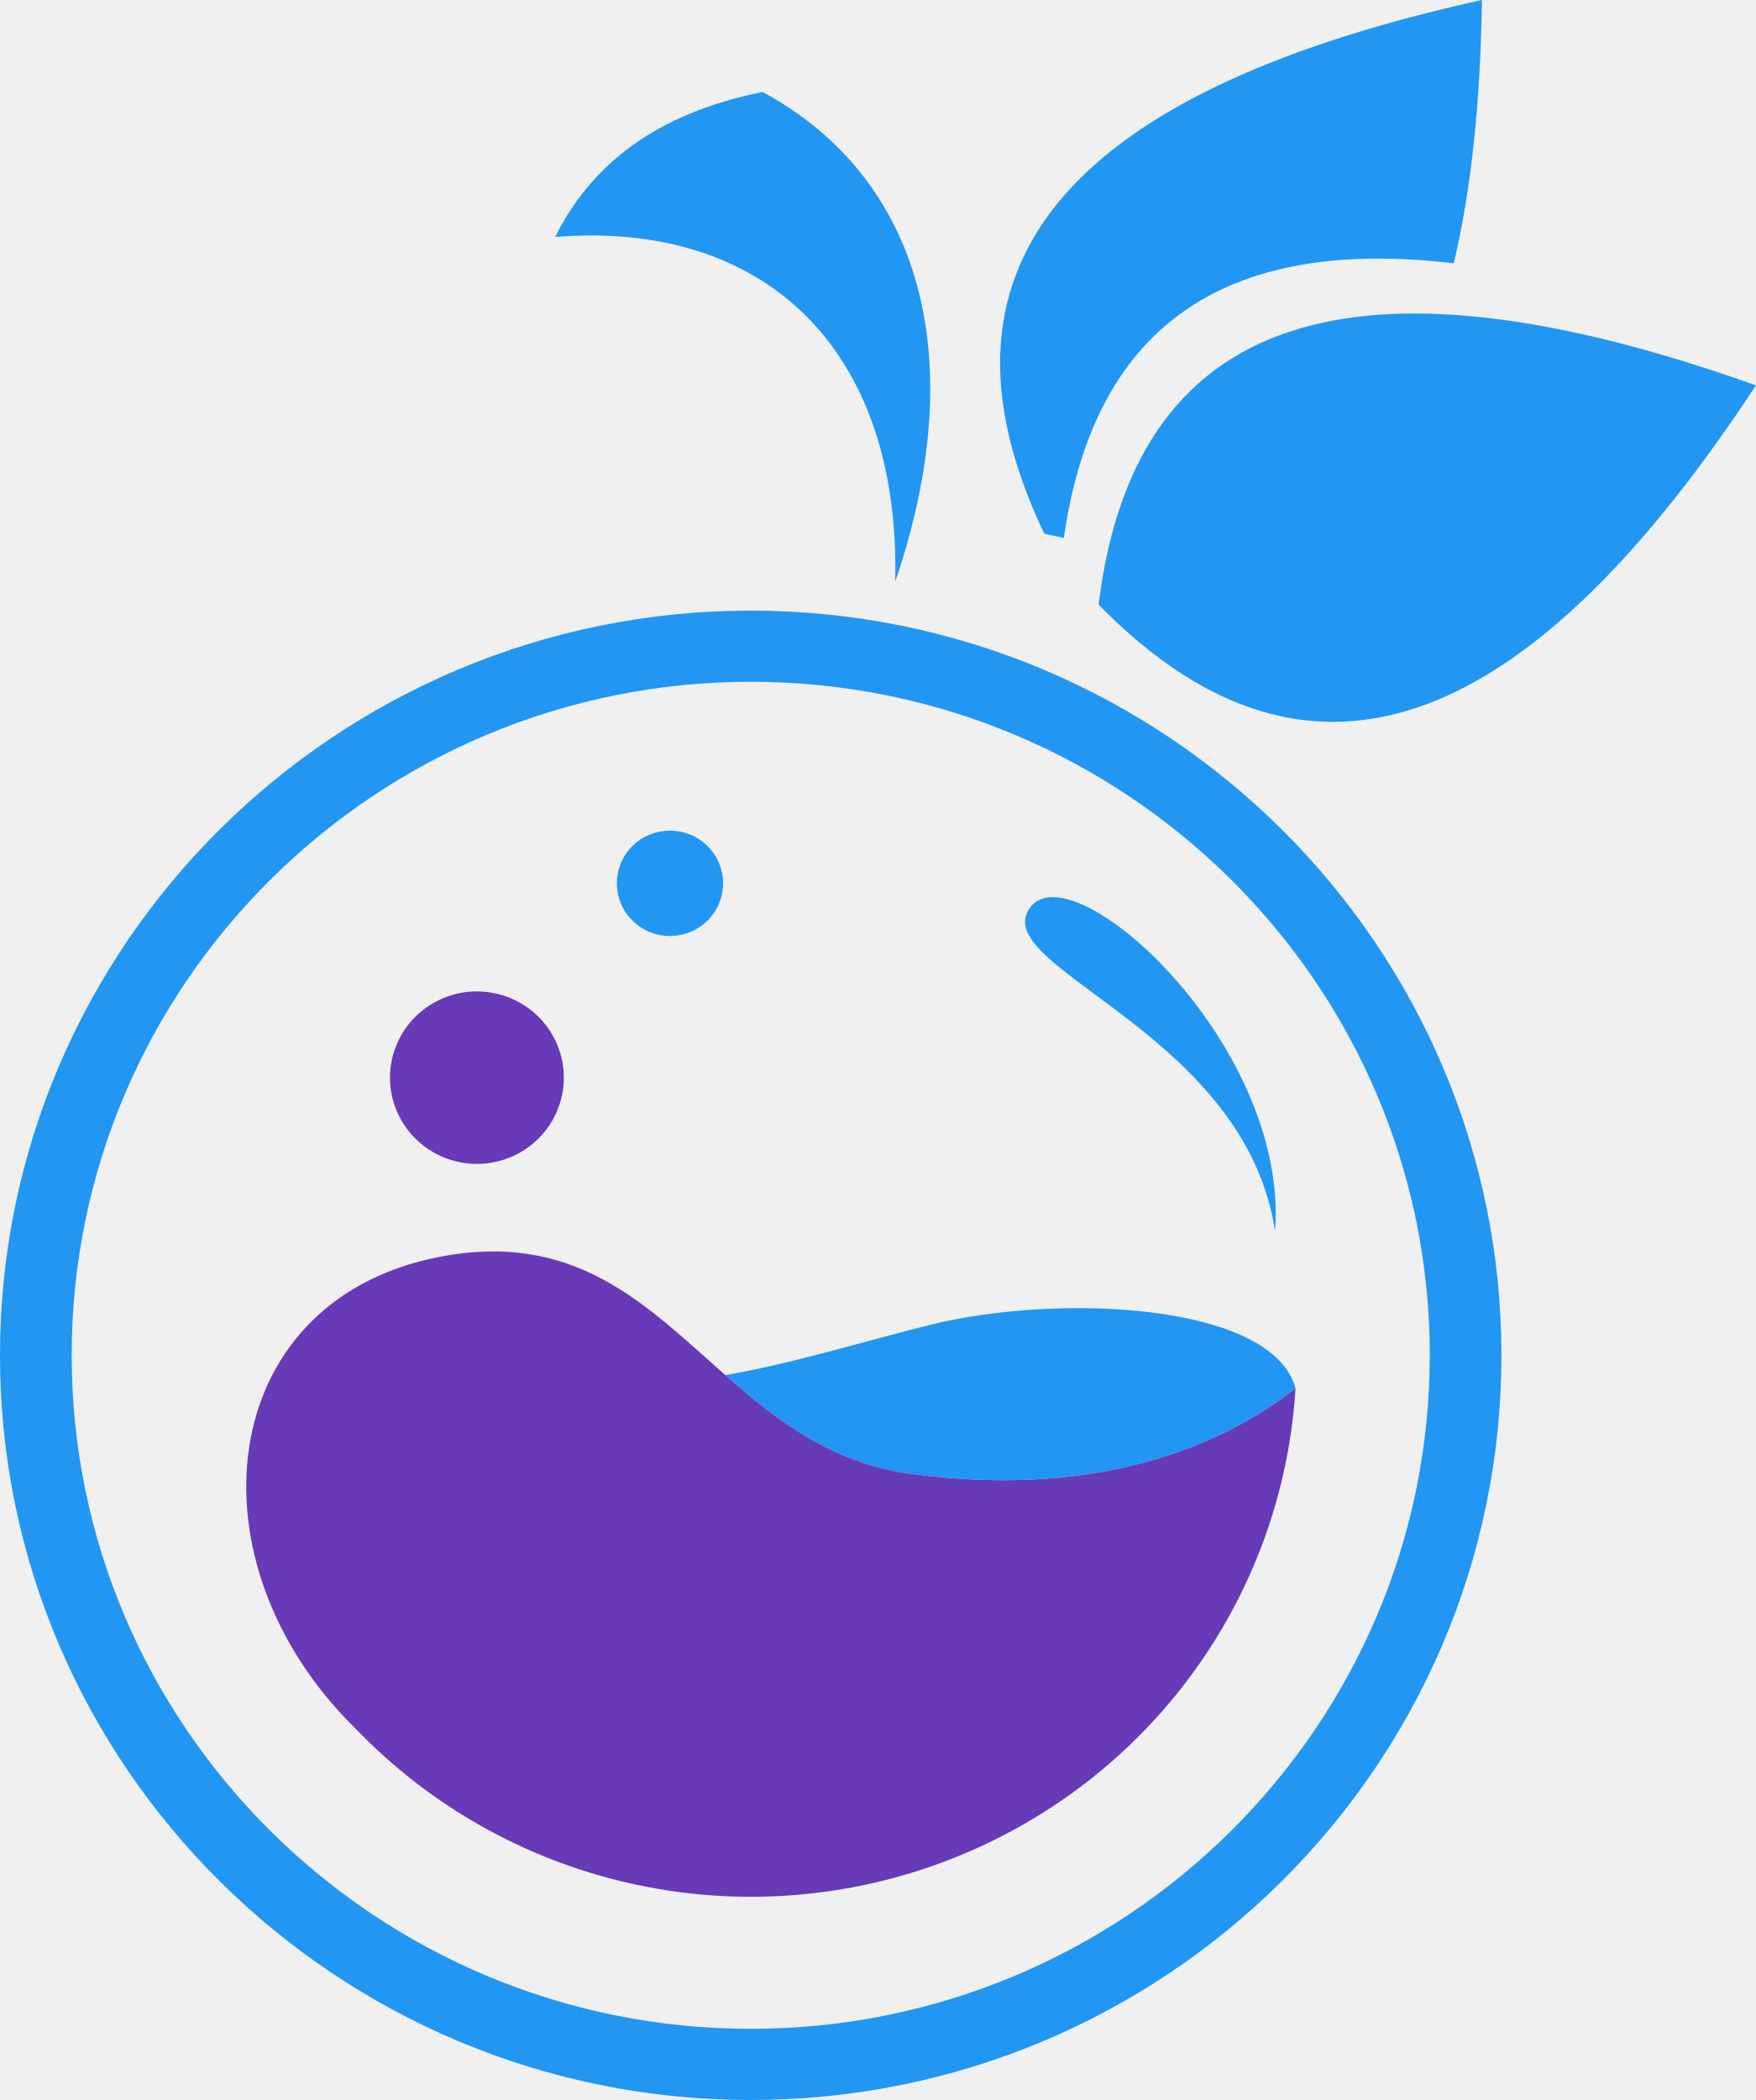
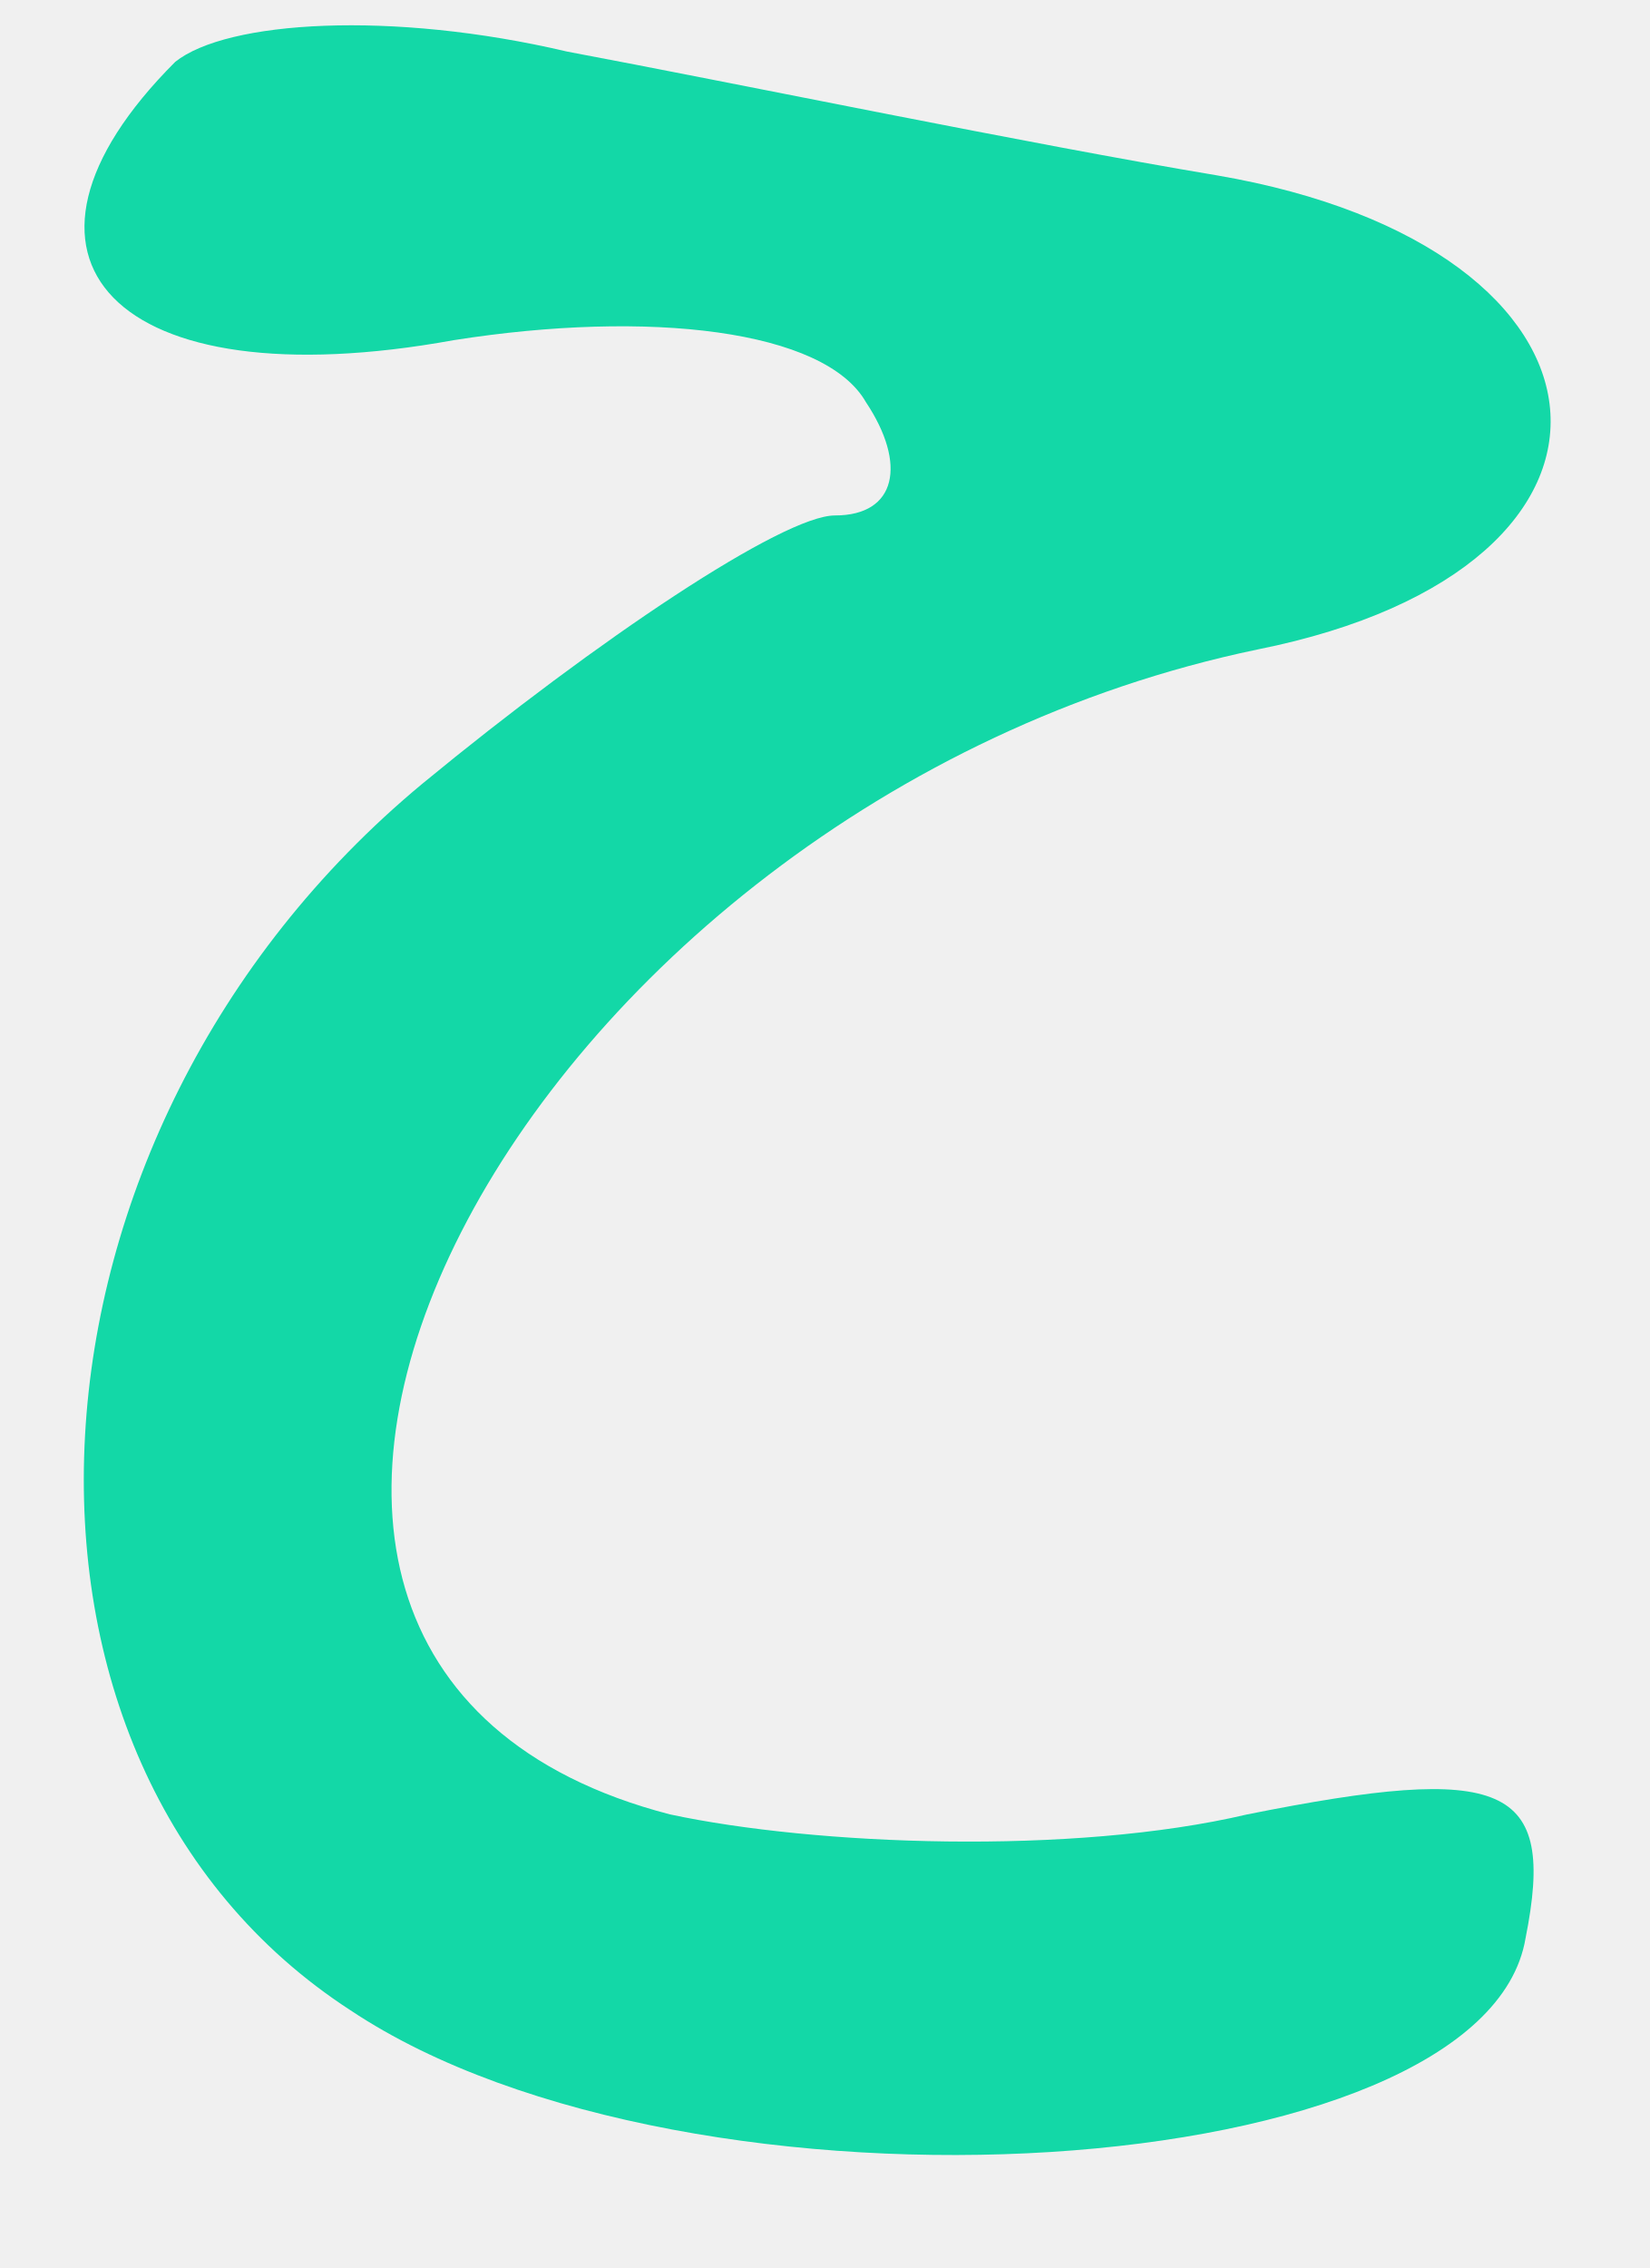
- <svg xmlns="http://www.w3.org/2000/svg" width="46" height="55" viewBox="0 0 46 55" fill="none">
-   <g clip-path="url(#clip0)">
-     <path d="M19.667 55C8.822 55 0 46.25 0 35.497C0 24.743 8.823 15.993 19.667 15.993C30.511 15.993 39.333 24.743 39.333 35.497C39.333 46.25 30.512 55 19.667 55ZM19.667 17.856C9.859 17.856 1.878 25.769 1.878 35.496C1.878 45.223 9.859 53.136 19.667 53.136C29.475 53.136 37.456 45.221 37.456 35.494C37.456 25.767 29.477 17.856 19.667 17.856Z" fill="#2196F3" />
-     <path d="M33.939 36.362C33.327 34.113 27.719 33.871 24.381 34.695C22.633 35.128 20.846 35.692 19.003 36.016C20.352 37.203 21.8 38.325 23.879 38.604C29.036 39.294 32.24 37.69 33.939 36.362Z" fill="#2196F3" />
-     <path d="M23.879 38.604C21.796 38.325 20.352 37.203 19.003 36.016C16.916 34.179 15.059 32.189 11.415 32.938C5.622 34.129 4.86 40.925 9.333 45.292C11.254 47.286 13.72 48.682 16.428 49.308C19.137 49.934 21.971 49.762 24.583 48.814C27.195 47.867 29.471 46.184 31.133 43.972C32.794 41.761 33.77 39.117 33.938 36.364C32.24 37.69 29.036 39.294 23.879 38.604Z" fill="#673AB7" />
-     <path d="M26.91 23.896C26.188 25.433 32.632 27.138 33.403 32.242C33.775 27.218 27.805 21.996 26.91 23.896Z" fill="#2196F3" />
-     <path d="M13.365 30.311C14.527 29.834 15.078 28.513 14.597 27.36C14.116 26.208 12.784 25.661 11.622 26.138C10.46 26.616 9.909 27.936 10.39 29.089C10.871 30.241 12.203 30.788 13.365 30.311Z" fill="#673AB7" />
-     <path d="M18.535 24.11C19.079 23.571 19.079 22.698 18.535 22.159C17.992 21.62 17.111 21.62 16.567 22.159C16.024 22.698 16.024 23.571 16.567 24.11C17.111 24.649 17.992 24.649 18.535 24.11Z" fill="#2196F3" />
-     <path d="M23.451 15.238C25.462 9.348 24.11 4.643 19.979 2.409C17.154 2.978 15.478 4.334 14.544 6.205C20.084 5.761 23.6 9.199 23.451 15.238Z" fill="#2196F3" />
-     <path d="M46 10.092C36.049 6.551 29.768 7.765 28.781 15.835C34.484 21.67 40.229 18.877 46 10.092Z" fill="#2196F3" />
-     <path d="M38.085 6.896C38.547 4.941 38.786 2.63 38.822 0C28.502 2.279 23.847 6.634 27.358 13.978C27.533 14.02 27.701 14.054 27.87 14.088C28.691 8.341 32.303 6.213 38.085 6.896Z" fill="#2196F3" />
+ <svg xmlns="http://www.w3.org/2000/svg" version="1.0" width="16pt" height="22pt" viewBox="0 0 16 22" preserveAspectRatio="xMidYMid meet">
+   <g transform="translate(0,22) scale(0.1,-0.1)" fill="#13d8a7" stroke="none">
+     <path d="M17 214 c-19 -19 -6 -33 27 -27 19 3 36 1 40 -6 4 -6 3 -11 -3 -11 -5 0 -23 -12 -40 -26 -41 -34 -44 -95 -7 -119 33 -22 110 -17 114 7 3 15 -2 17 -27 12 -17 -4 -42 -3 -56 0 -58 15 -15 98 57 113 40 8 37 39 -4 46 -18 3 -47 9 -63 12 -17 4 -33 3 -38 -1z" />
  </g>
-   <defs>
-     <clipPath id="clip0">
-       <rect width="46" height="55" fill="white" />
-     </clipPath>
-   </defs>
</svg>
